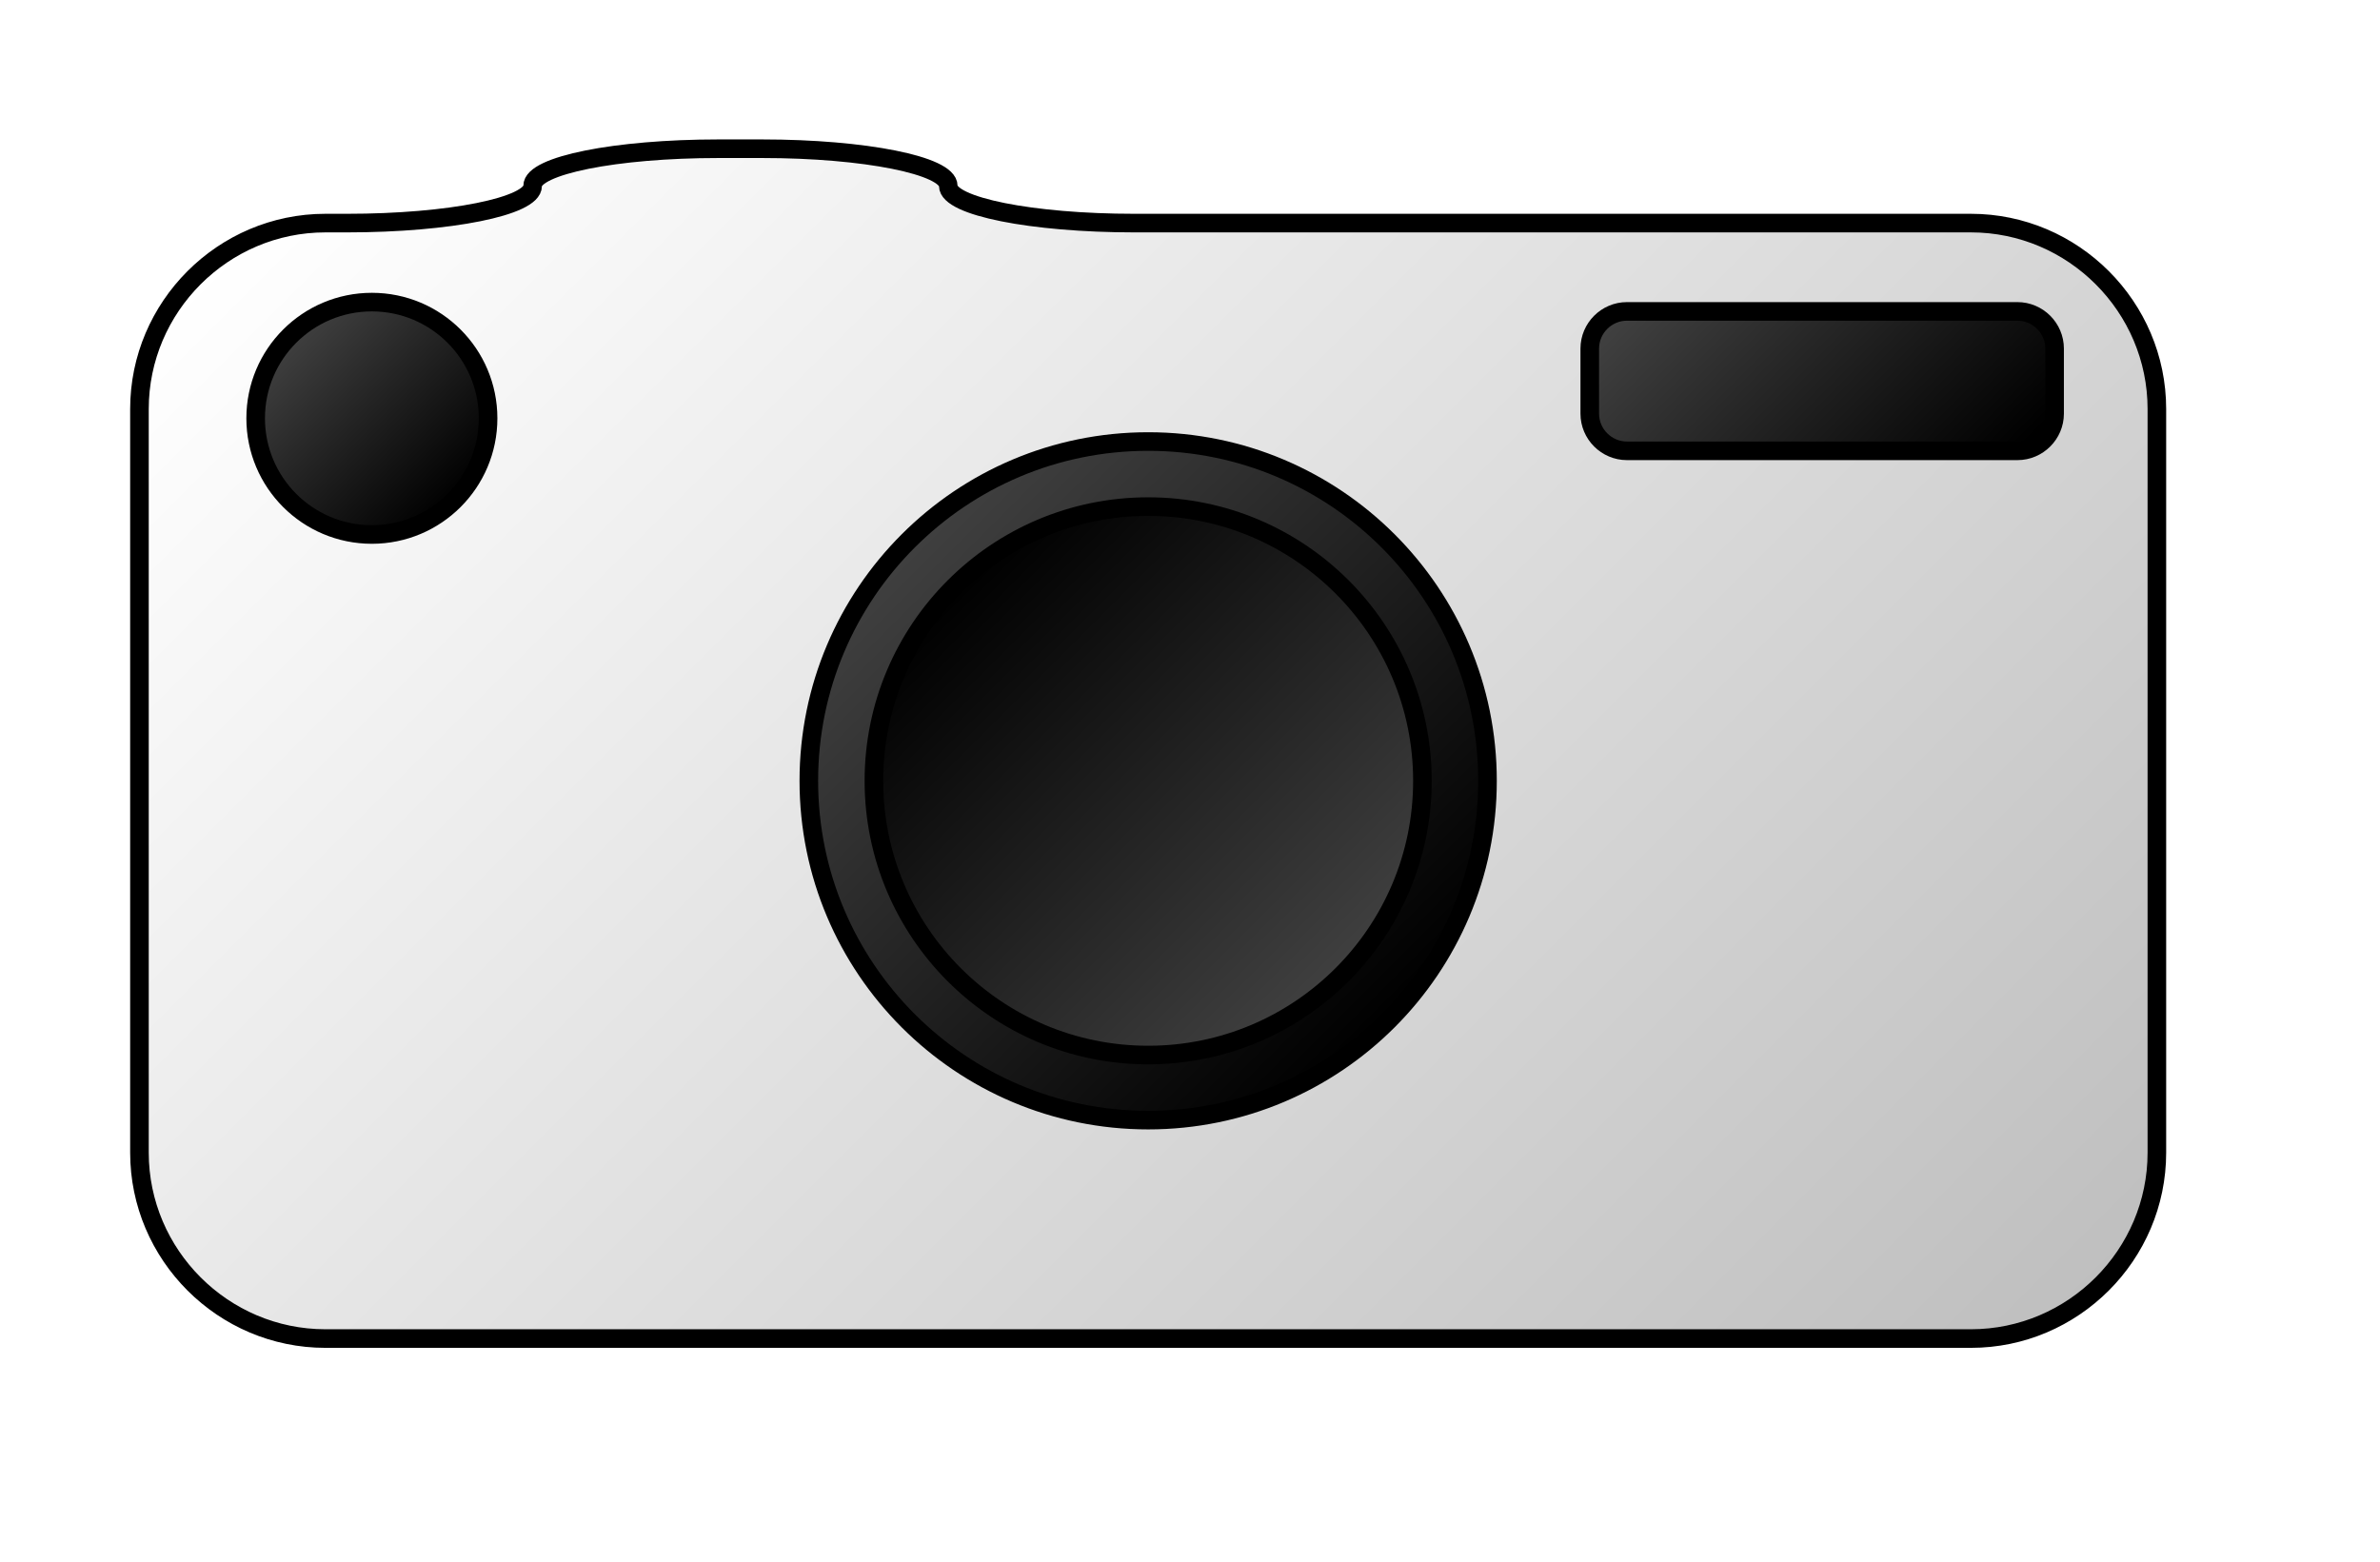
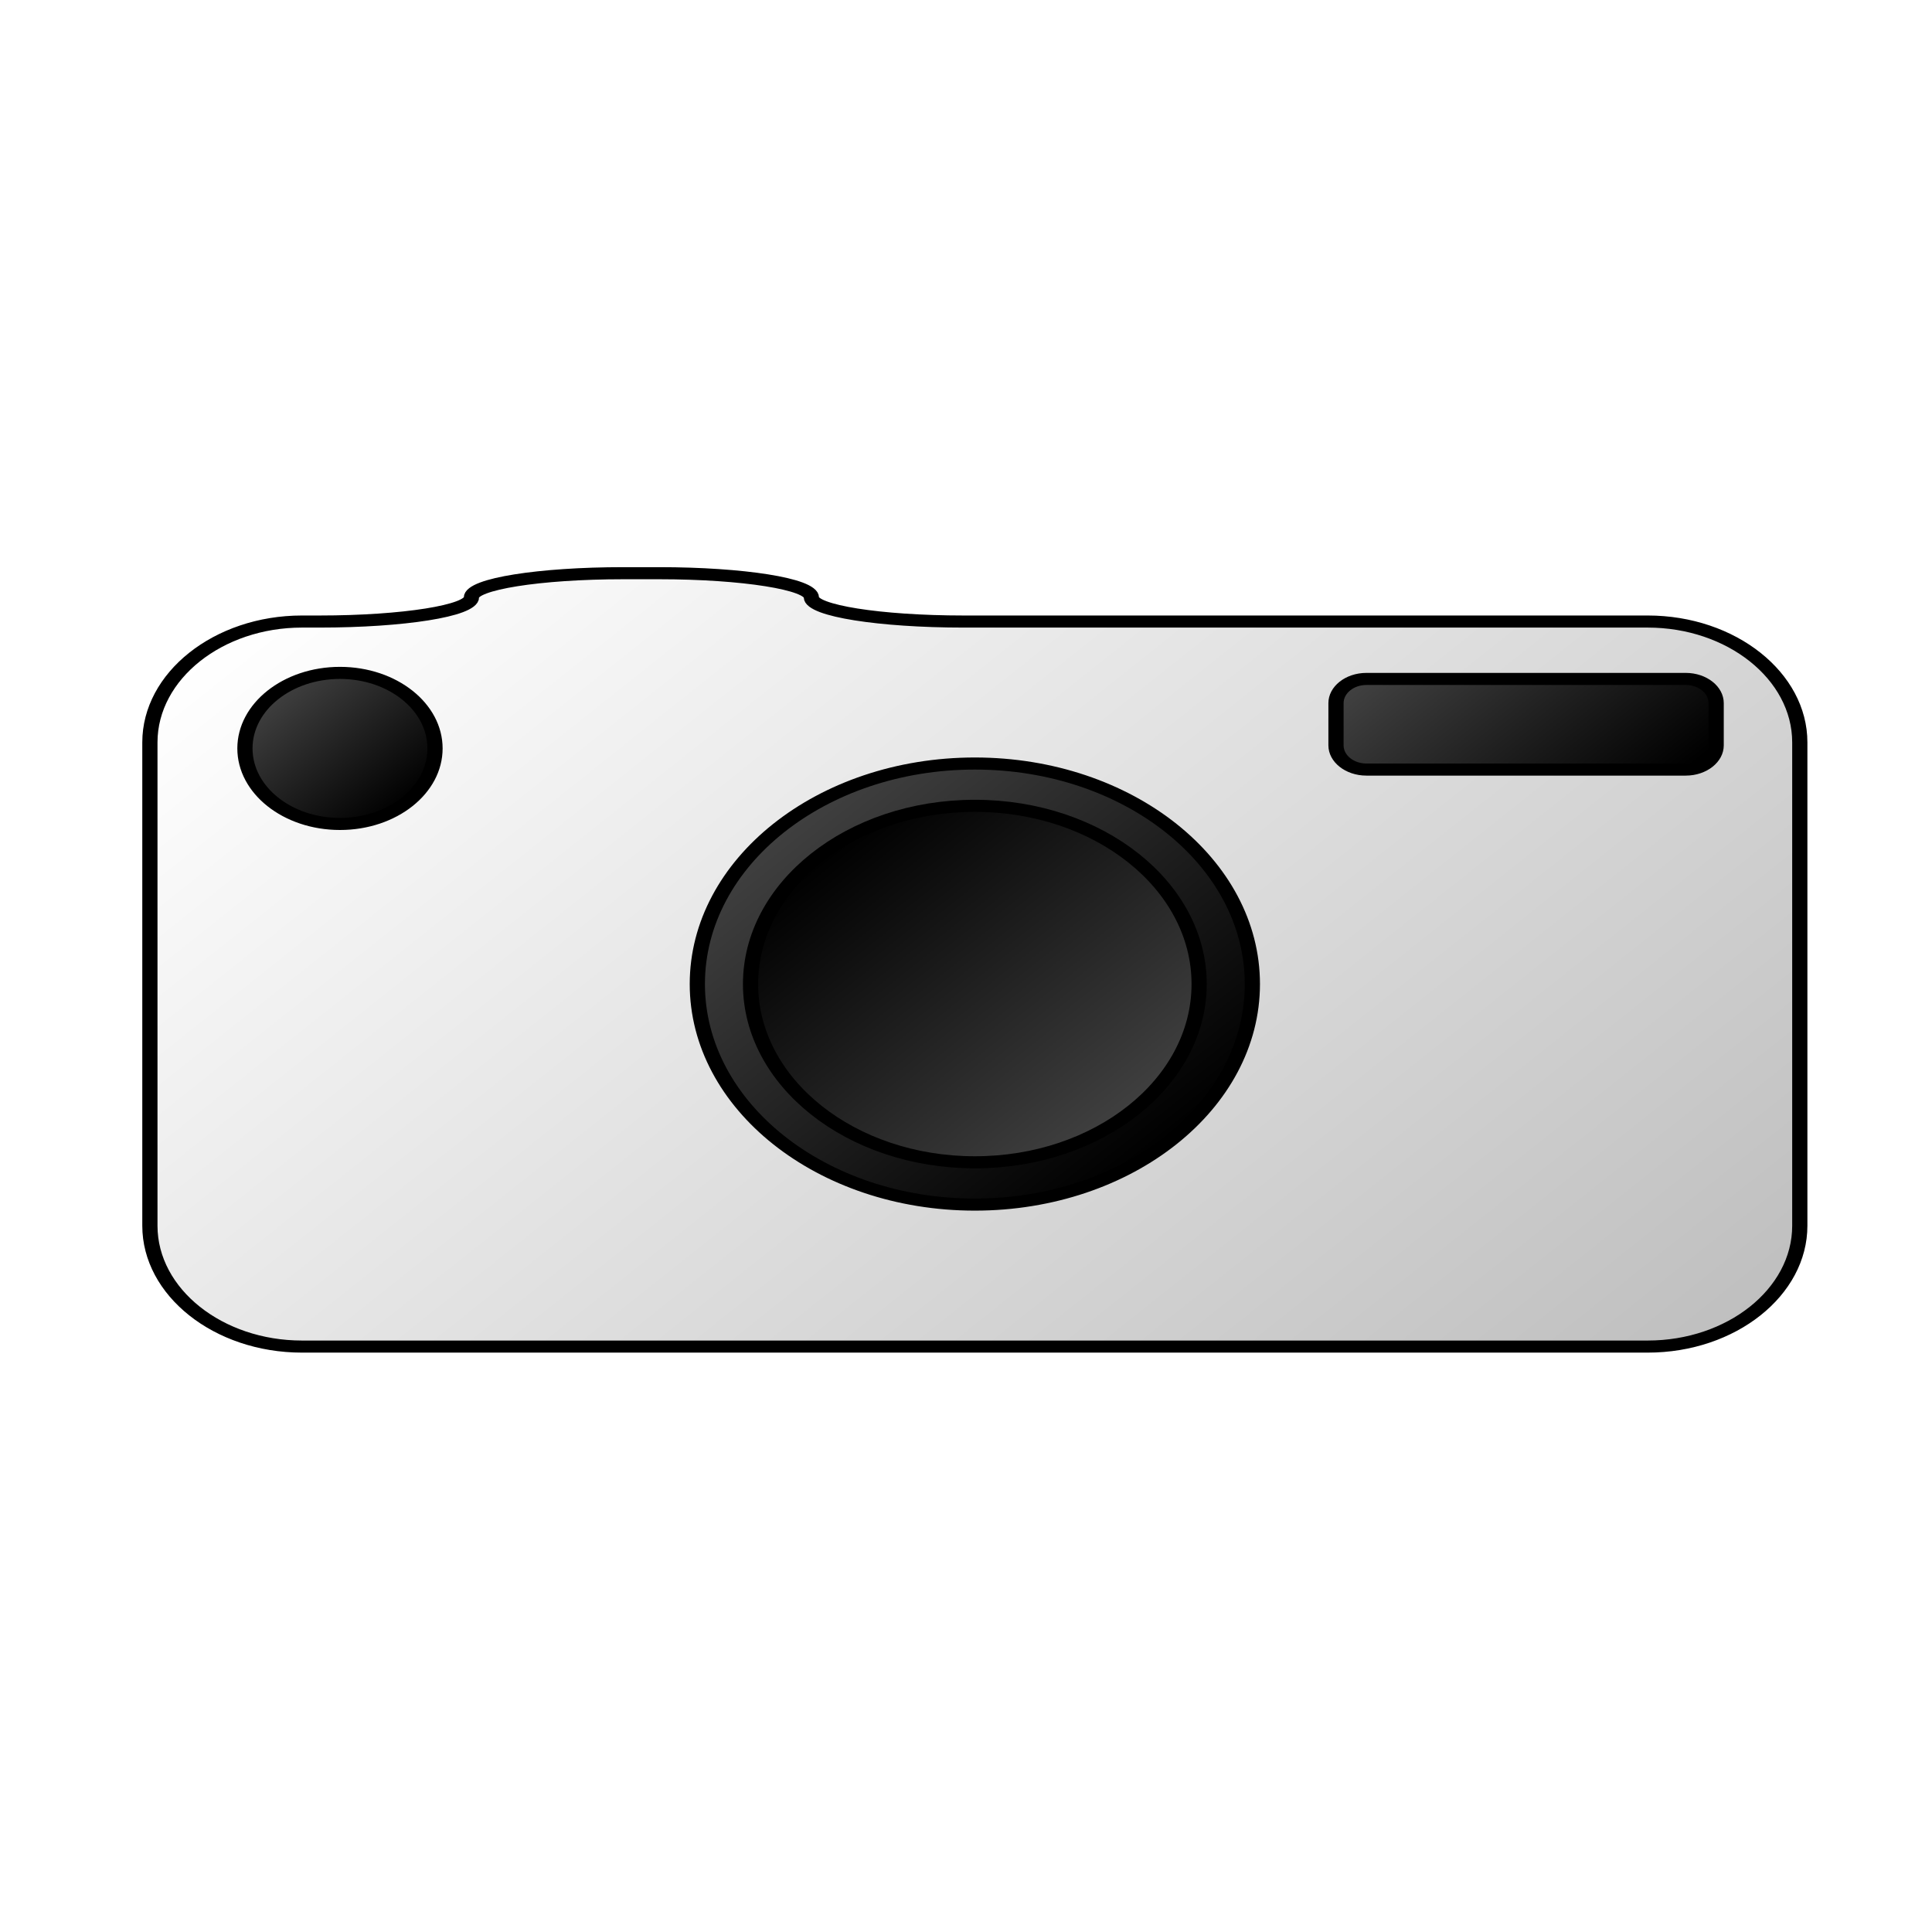
- <svg xmlns="http://www.w3.org/2000/svg" width="128" height="84" viewBox="0 0 128 84" overflow="visible" enable-background="new 0 0 128 84" xml:space="preserve" id="svg548">
+ <svg xmlns="http://www.w3.org/2000/svg" width="48pt" height="48pt" viewBox="0 0 128 84" overflow="visible" enable-background="new 0 0 128 84" xml:space="preserve" id="svg548">
  <defs id="defs607">
    <linearGradient id="XMLID_3_" gradientUnits="userSpaceOnUse" x1="72.181" y1="52.431" x2="51.321" y2="31.571">
      <stop offset="0" style="stop-color:#404040" id="stop574" />
      <stop offset="1" style="stop-color:#000000" id="stop575" />
    </linearGradient>
  </defs>
-   <g id="g553" style="font-size:12;stroke:#000000;">
-     <linearGradient id="XMLID_1_" gradientUnits="userSpaceOnUse" x1="22.564" y1="2.813" x2="100.938" y2="81.188">
-       <stop offset="0" style="stop-color:#FFFFFF" id="stop555" />
-       <stop offset="1" style="stop-color:#BFBFBF" id="stop556" />
-     </linearGradient>
-     <path fill="url(#XMLID_1_)" stroke="none" d="M116,62c0,5.5-4.5,10-10,10H17.5c-5.5,0-10-4.5-10-10V22      c0-5.5,4.5-10,10-10h1.167c5.5,0,9.99-0.9,9.979-2c-0.012-1.1,4.479-2,9.979-2H41c5.5,0,10,0.9,10,2c0,1.1,4.5,2,10,2h45      c5.5,0,10,4.5,10,10V62z" id="path560" />
-     <path fill="none" d="M116,62c0,5.5-4.5,10-10,10H17.5c-5.5,0-10-4.5-10-10V22c0-5.5,4.5-10,10-10h1.167      c5.5,0,9.99-0.9,9.979-2c-0.012-1.1,4.479-2,9.979-2H41c5.5,0,10,0.9,10,2c0,1.1,4.5,2,10,2h45c5.5,0,10,4.5,10,10V62z" id="path561" />
-   </g>
-   <g id="g564" style="font-size:12;stroke:#000000;">
-     <linearGradient id="XMLID_2_" gradientUnits="userSpaceOnUse" x1="48.845" y1="29.095" x2="74.655" y2="54.905">
-       <stop offset="0" style="stop-color:#404040" id="stop566" />
-       <stop offset="1" style="stop-color:#000000" id="stop567" />
-     </linearGradient>
-     <path fill="url(#XMLID_2_)" stroke="none" d="M80,42c0-10.079-8.171-18.25-18.25-18.25S43.5,31.921,43.5,42      s8.171,18.25,18.25,18.25S80,52.079,80,42z" id="path571" />
-     <path fill="none" d="M80,42c0-10.079-8.171-18.25-18.25-18.25S43.5,31.921,43.5,42s8.171,18.25,18.25,18.25      S80,52.079,80,42z" id="path572" />
-   </g>
-   <path fill="url(#XMLID_3_)" d="M76.5,42c0-8.146-6.604-14.75-14.75-14.75C53.604,27.25,47,33.854,47,42    s6.604,14.75,14.75,14.75C69.896,56.75,76.5,50.146,76.5,42z" id="path579" style="font-size:12;fill:url(#XMLID_3_);stroke:#000000;" />
-   <g id="g582" style="font-size:12;stroke:#000000;">
-     <linearGradient id="XMLID_4_" gradientUnits="userSpaceOnUse" x1="15.581" y1="18.081" x2="24.42" y2="26.92">
-       <stop offset="0" style="stop-color:#404040" id="stop584" />
-       <stop offset="1" style="stop-color:#000000" id="stop585" />
-     </linearGradient>
-     <path fill="url(#XMLID_4_)" stroke="none" d="M26.25,22.5c0-3.452-2.798-6.25-6.25-6.25s-6.25,2.798-6.25,6.25      s2.798,6.25,6.25,6.25S26.25,25.952,26.25,22.5z" id="path589" />
-     <path fill="none" d="M26.25,22.5c0-3.452-2.798-6.25-6.25-6.25s-6.25,2.798-6.25,6.25s2.798,6.25,6.25,6.25      S26.25,25.952,26.25,22.5z" id="path590" />
-   </g>
-   <g id="g593" transform="translate(0,-3.814697e-6)" style="font-size:12;stroke:#000000;">
-     <linearGradient id="XMLID_5_" gradientUnits="userSpaceOnUse" x1="90.876" y1="13.376" x2="105.126" y2="27.625">
-       <stop offset="0" style="stop-color:#404040" id="stop595" />
-       <stop offset="1" style="stop-color:#000000" id="stop596" />
-     </linearGradient>
-     <path fill="url(#XMLID_5_)" stroke="none" d="M110.5,18.75c0-1.1-0.9-2-2-2h-21c-1.1,0-2,0.9-2,2v3.5      c0,1.1,0.9,2,2,2h21c1.1,0,2-0.9,2-2V18.75z" id="path600" />
-     <path fill="none" d="M110.5,18.75c0-1.1-0.9-2-2-2h-21c-1.1,0-2,0.9-2,2v3.5c0,1.1,0.9,2,2,2h21      c1.1,0,2-0.9,2-2V18.75z" id="path601" />
+   <g id="g595" transform="matrix(1.007468,0,0,0.800593,2.374853,9.571526)">
+     <g id="g553" style="font-size:12;stroke:#000000;">
+       <linearGradient id="XMLID_1_" gradientUnits="userSpaceOnUse" x1="22.564" y1="2.813" x2="100.938" y2="81.188">
+         <stop offset="0" style="stop-color:#FFFFFF" id="stop555" />
+         <stop offset="1" style="stop-color:#BFBFBF" id="stop556" />
+       </linearGradient>
+       <path fill="url(#XMLID_1_)" stroke="none" d="M116,62c0,5.5-4.5,10-10,10H17.5c-5.5,0-10-4.5-10-10V22      c0-5.5,4.5-10,10-10h1.167c5.5,0,9.99-0.9,9.979-2c-0.012-1.1,4.479-2,9.979-2H41c5.5,0,10,0.9,10,2c0,1.1,4.5,2,10,2h45      c5.5,0,10,4.5,10,10V62z" id="path560" />
+       <path fill="none" d="M116,62c0,5.5-4.5,10-10,10H17.5c-5.5,0-10-4.5-10-10V22c0-5.5,4.5-10,10-10h1.167      c5.5,0,9.99-0.9,9.979-2c-0.012-1.1,4.479-2,9.979-2H41c5.5,0,10,0.9,10,2c0,1.1,4.5,2,10,2h45c5.5,0,10,4.5,10,10V62z" id="path561" />
+     </g>
+     <g id="g564" style="font-size:12;stroke:#000000;">
+       <linearGradient id="XMLID_2_" gradientUnits="userSpaceOnUse" x1="48.845" y1="29.095" x2="74.655" y2="54.905">
+         <stop offset="0" style="stop-color:#404040" id="stop566" />
+         <stop offset="1" style="stop-color:#000000" id="stop567" />
+       </linearGradient>
+       <path fill="url(#XMLID_2_)" stroke="none" d="M80,42c0-10.079-8.171-18.25-18.25-18.25S43.5,31.921,43.5,42      s8.171,18.25,18.25,18.25S80,52.079,80,42z" id="path571" />
+       <path fill="none" d="M80,42c0-10.079-8.171-18.25-18.25-18.25S43.5,31.921,43.5,42s8.171,18.25,18.25,18.25      S80,52.079,80,42z" id="path572" />
+     </g>
+     <path fill="url(#XMLID_3_)" d="M76.5,42c0-8.146-6.604-14.75-14.75-14.75C53.604,27.25,47,33.854,47,42    s6.604,14.75,14.75,14.75C69.896,56.75,76.5,50.146,76.5,42z" id="path579" style="font-size:12;fill:url(#XMLID_3_);stroke:#000000;" />
+     <g id="g582" style="font-size:12;stroke:#000000;">
+       <linearGradient id="XMLID_4_" gradientUnits="userSpaceOnUse" x1="15.581" y1="18.081" x2="24.42" y2="26.92">
+         <stop offset="0" style="stop-color:#404040" id="stop584" />
+         <stop offset="1" style="stop-color:#000000" id="stop585" />
+       </linearGradient>
+       <path fill="url(#XMLID_4_)" stroke="none" d="M26.25,22.5c0-3.452-2.798-6.25-6.25-6.25s-6.25,2.798-6.25,6.25      s2.798,6.25,6.25,6.25S26.25,25.952,26.25,22.5z" id="path589" />
+       <path fill="none" d="M26.25,22.5c0-3.452-2.798-6.25-6.25-6.25s-6.25,2.798-6.25,6.25s2.798,6.25,6.25,6.25      S26.25,25.952,26.25,22.5z" id="path590" />
+     </g>
+     <g id="g593" transform="translate(0,-3.814697e-6)" style="font-size:12;stroke:#000000;">
+       <linearGradient id="XMLID_5_" gradientUnits="userSpaceOnUse" x1="90.876" y1="13.376" x2="105.126" y2="27.625">
+         <stop offset="0" style="stop-color:#404040" id="stop595" />
+         <stop offset="1" style="stop-color:#000000" id="stop596" />
+       </linearGradient>
+       <path fill="url(#XMLID_5_)" stroke="none" d="M110.5,18.75c0-1.1-0.9-2-2-2h-21c-1.1,0-2,0.9-2,2v3.5      c0,1.1,0.9,2,2,2h21c1.1,0,2-0.9,2-2V18.75z" id="path600" />
+       <path fill="none" d="M110.5,18.75c0-1.1-0.9-2-2-2h-21c-1.1,0-2,0.9-2,2v3.5c0,1.1,0.9,2,2,2h21      c1.1,0,2-0.9,2-2V18.75z" id="path601" />
+     </g>
  </g>
</svg>
